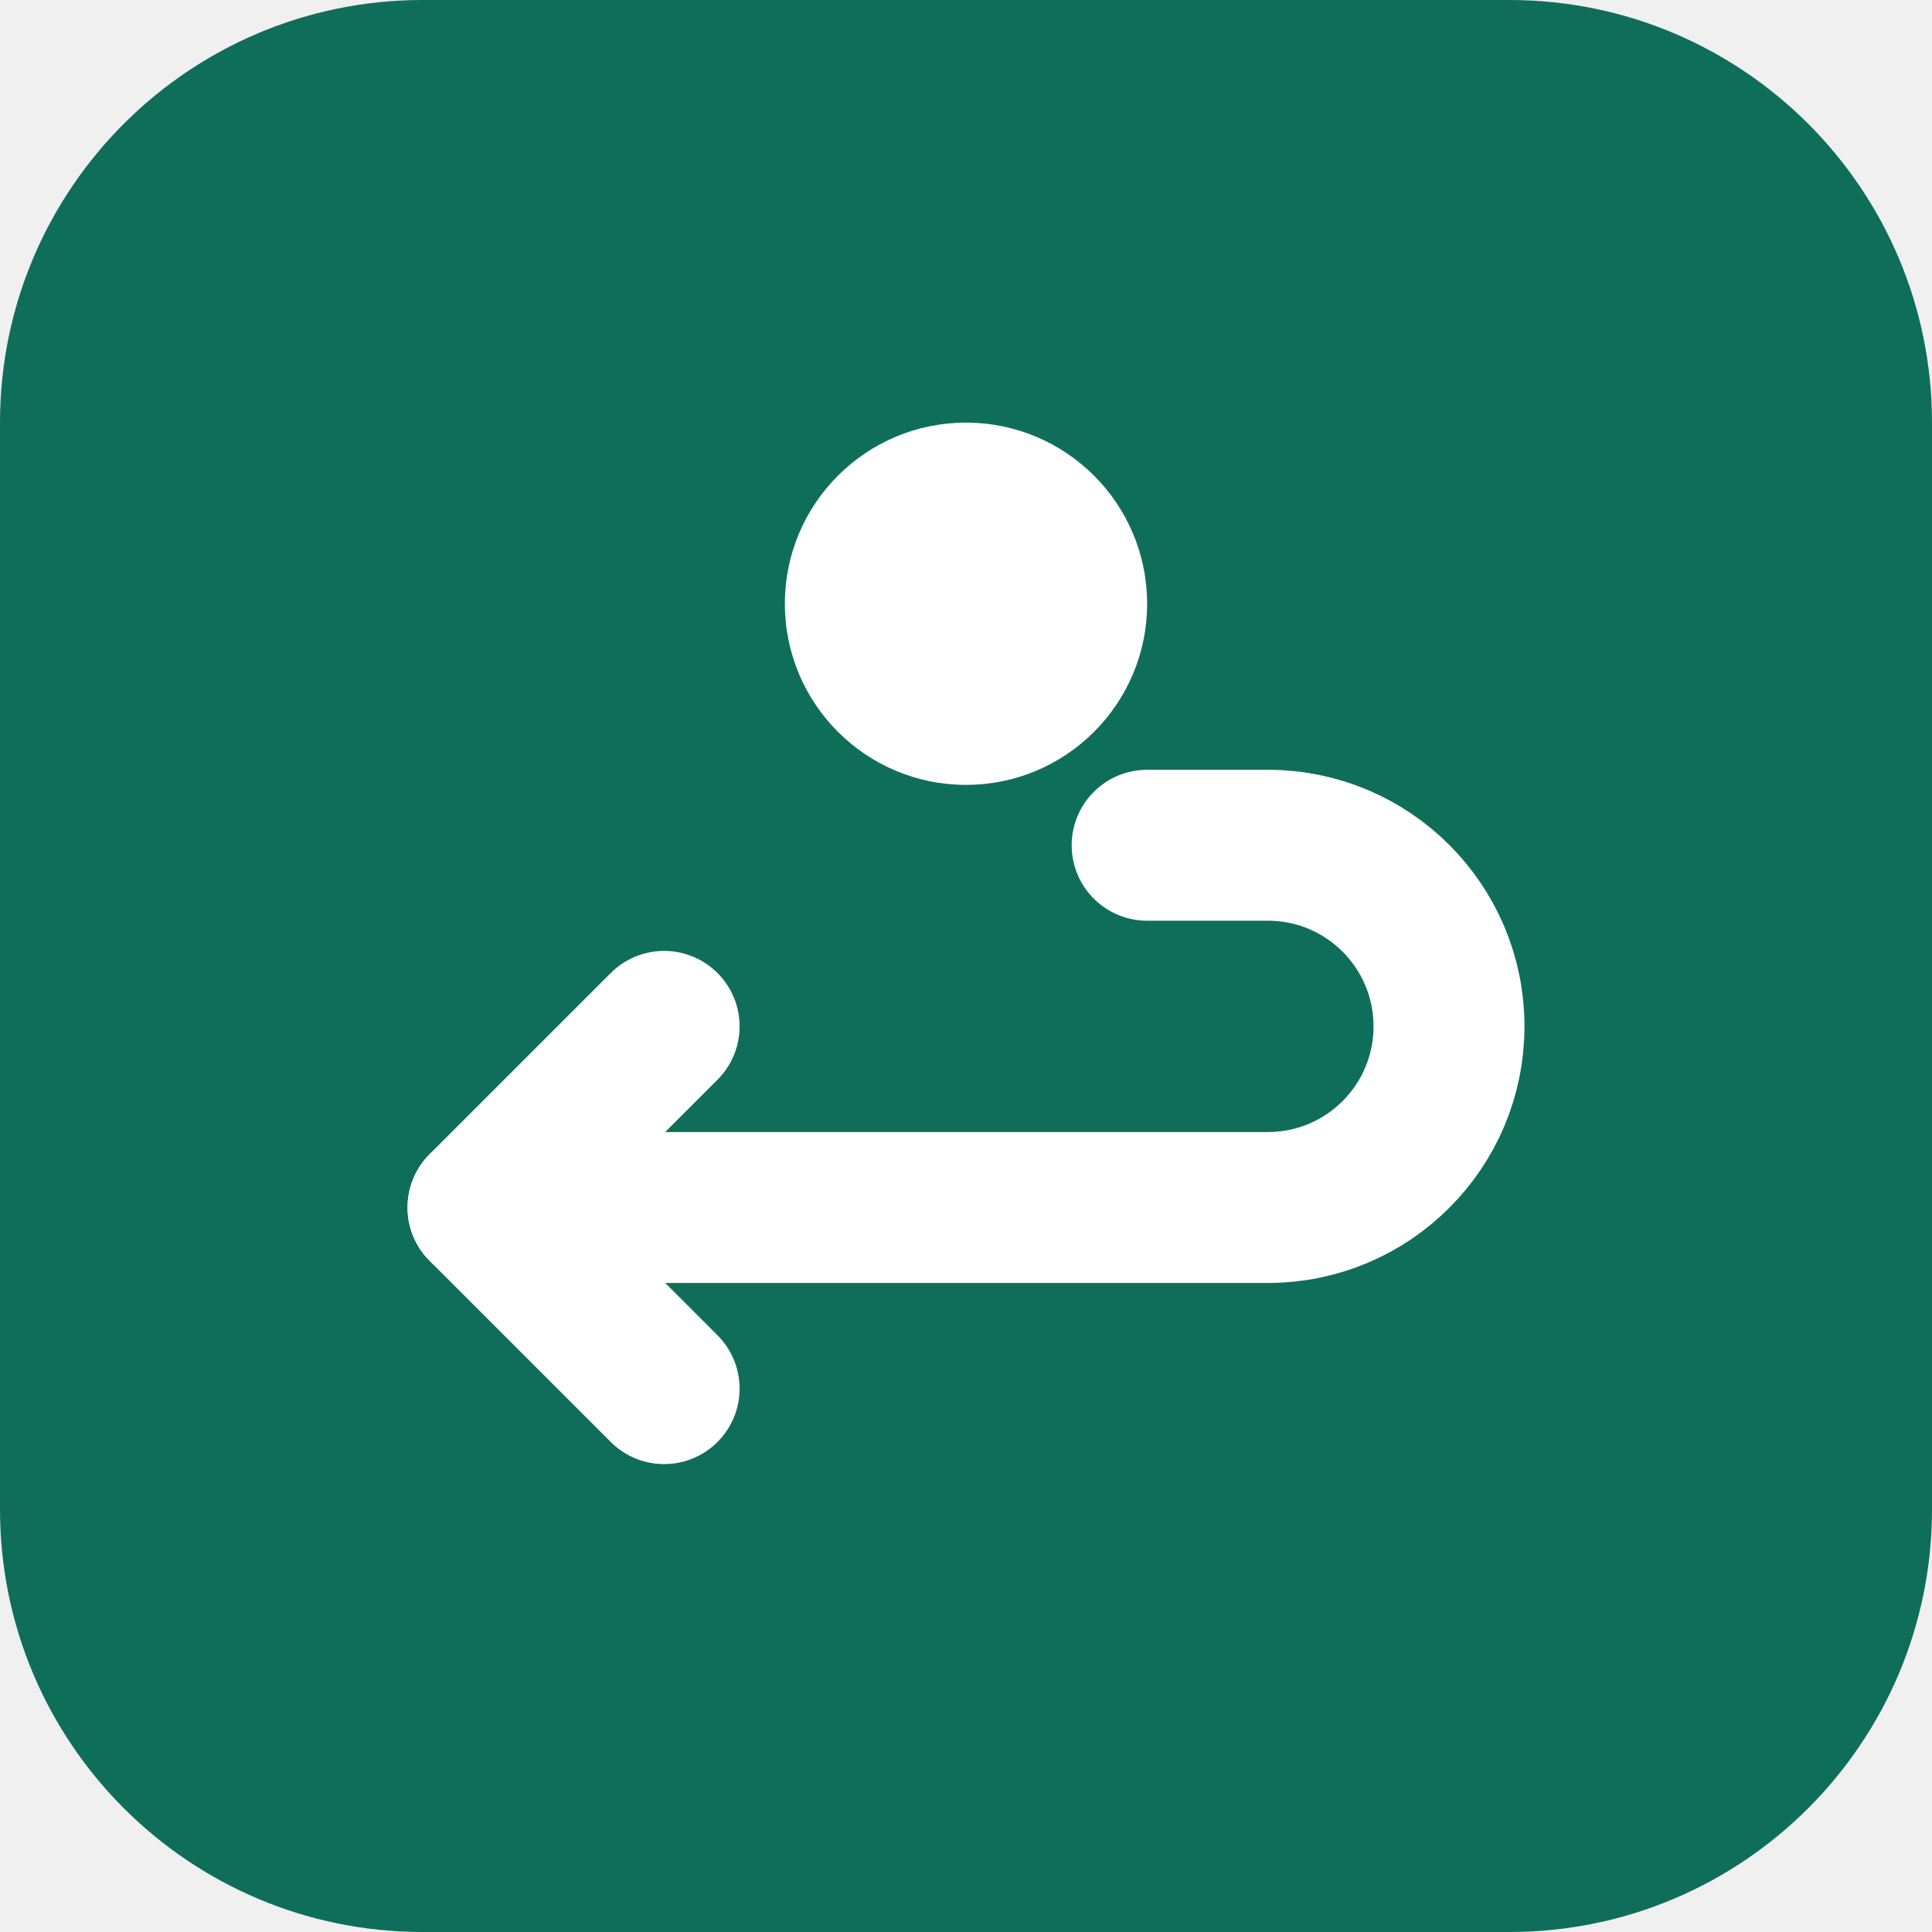
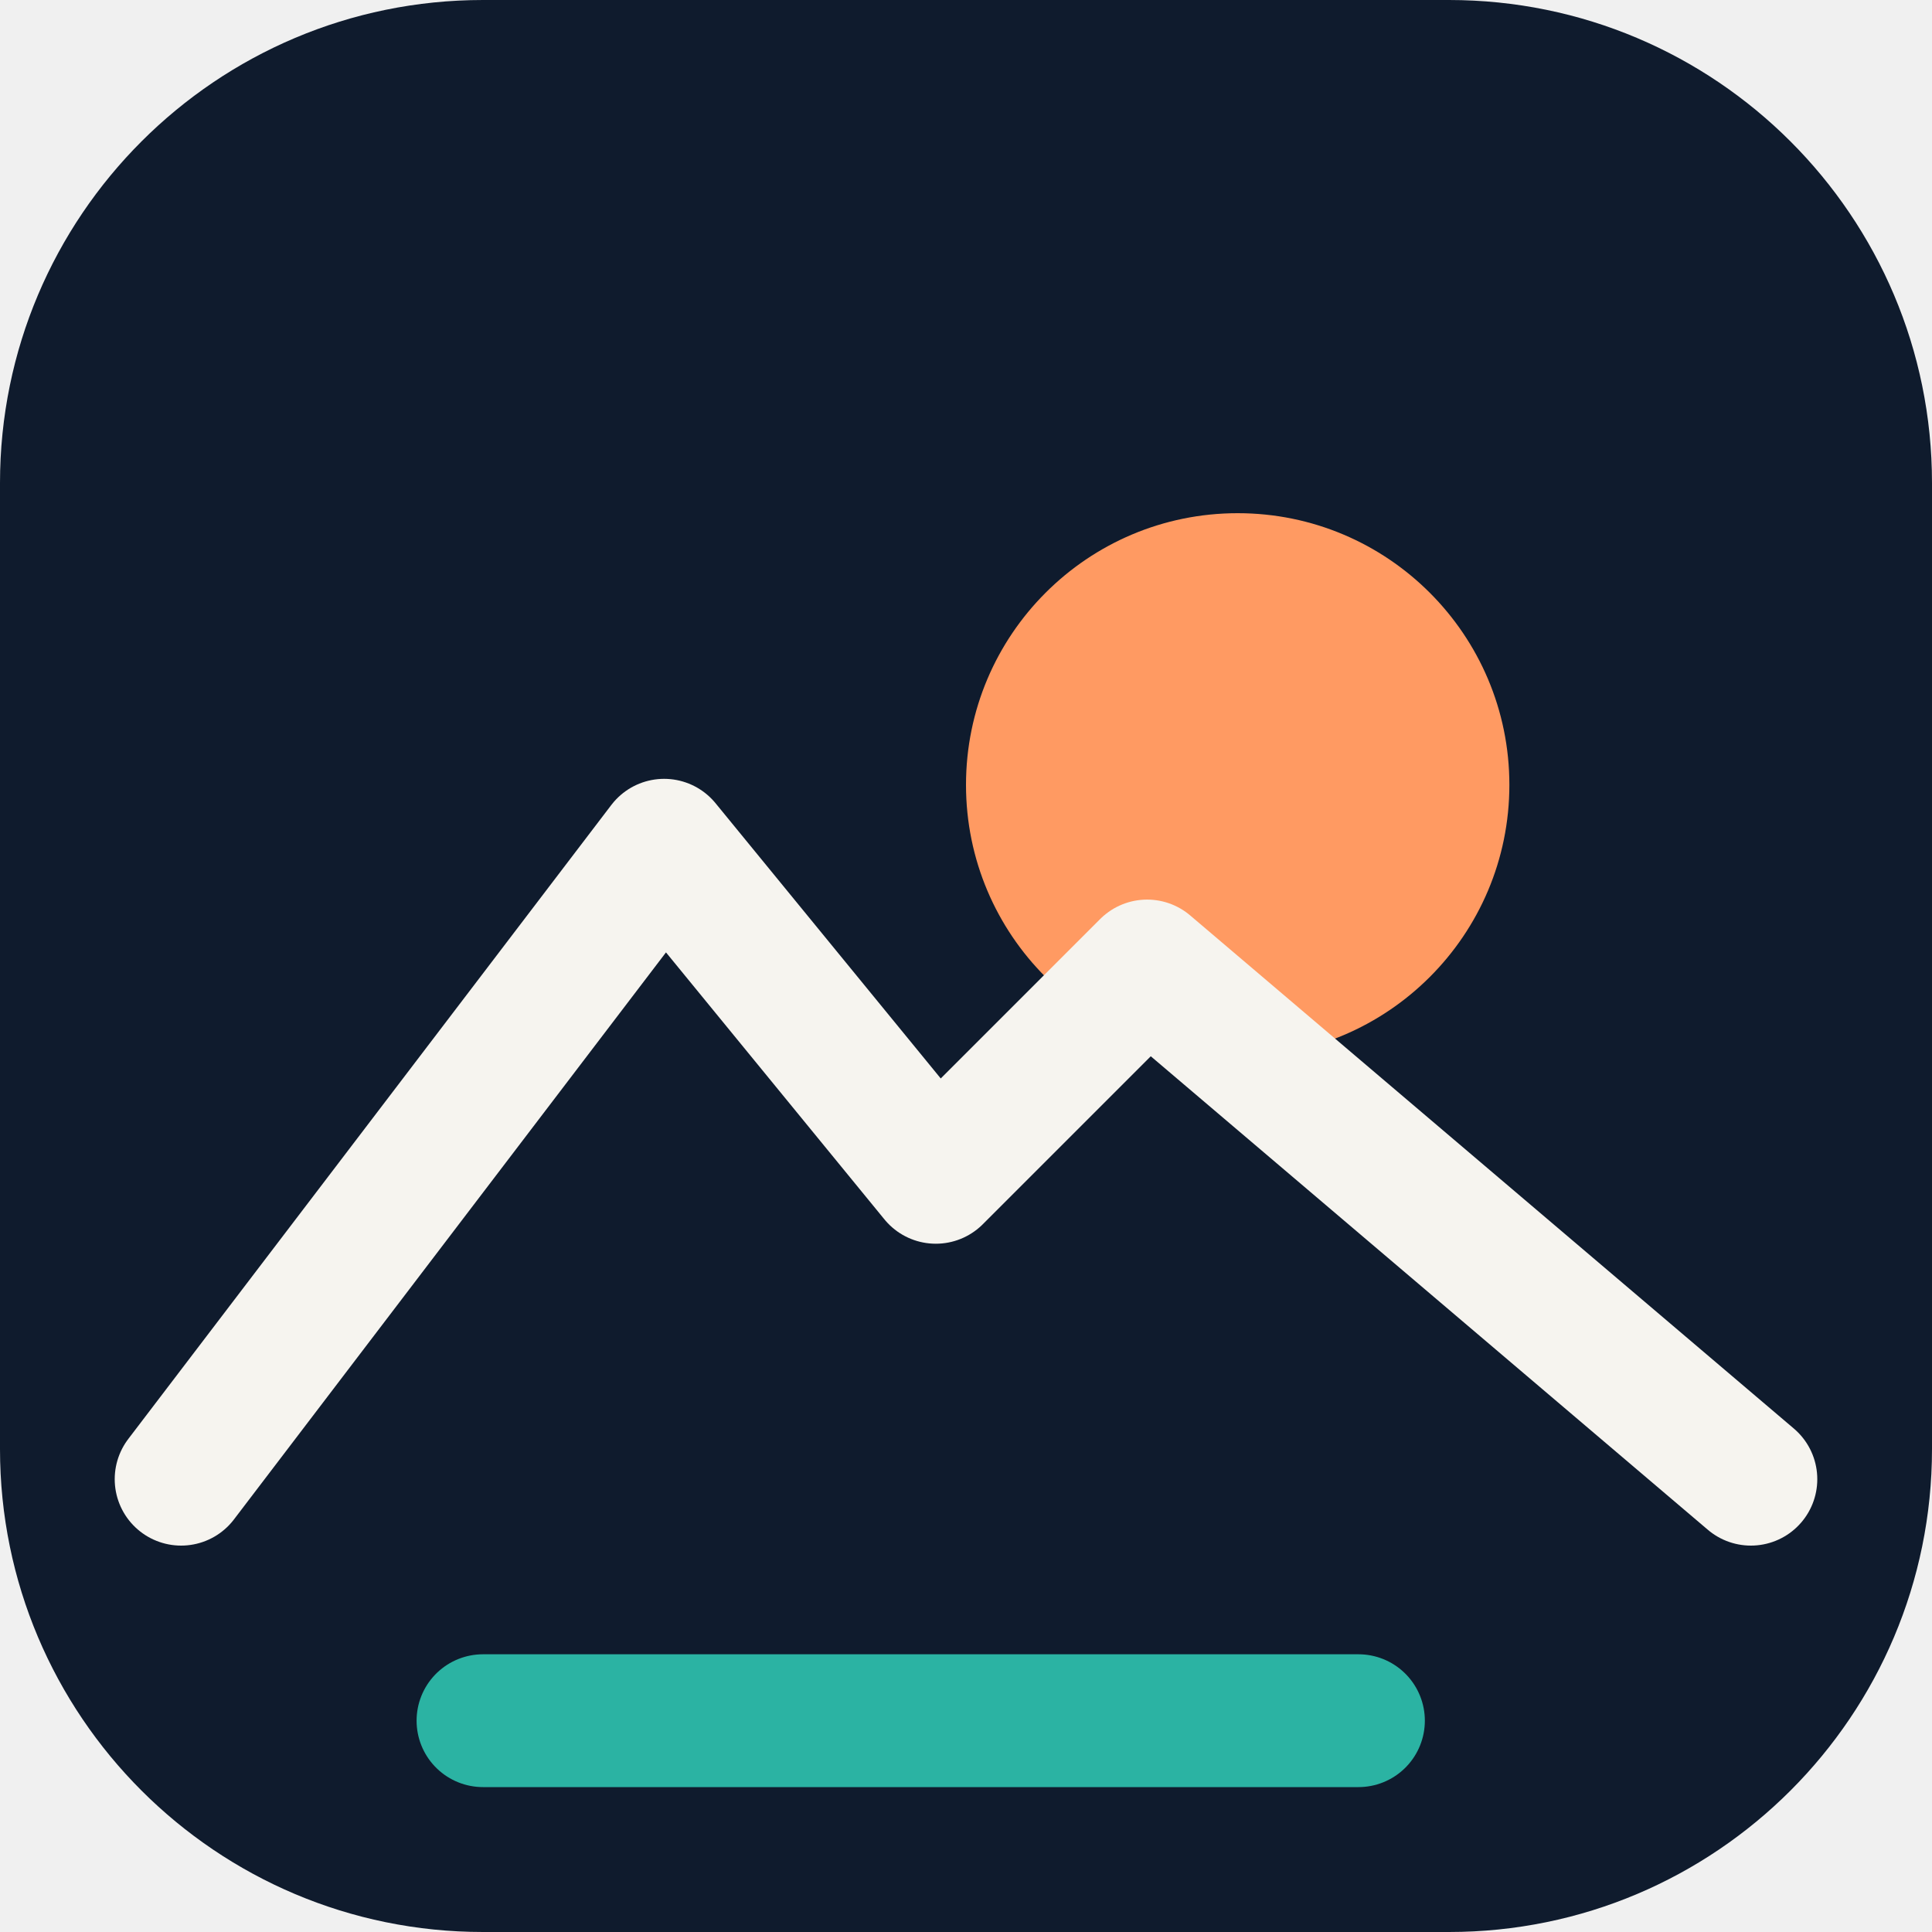
<svg xmlns="http://www.w3.org/2000/svg" viewBox="0 0 32 32">
-   <rect width="32" height="32" rx="7" fill="#0f6e5a" />
-   <path d="M8 20h13a3 3 0 0 0 0-6h-2" fill="none" stroke="#fff" stroke-width="2.5" stroke-linecap="round" />
-   <path d="M11 17l-3 3 3 3" fill="none" stroke="#fff" stroke-width="2.5" stroke-linecap="round" stroke-linejoin="round" />
-   <circle cx="16" cy="10" r="3" fill="#fff" />
+   <rect width="32" height="32" rx="8" fill="#0f1b2d" />
+   <circle cx="20.5" cy="13" r="4.5" fill="#ff9a62" />
+   <path d="M3 24.5 11 14l4.5 5.5L19 16l10 8.5" fill="none" stroke="#f6f4ef" stroke-width="2.2" stroke-linejoin="round" stroke-linecap="round" />
+   <path d="M8 28.5h14.5" stroke="#2bb3a3" stroke-width="2.2" stroke-linecap="round" />
</svg>
